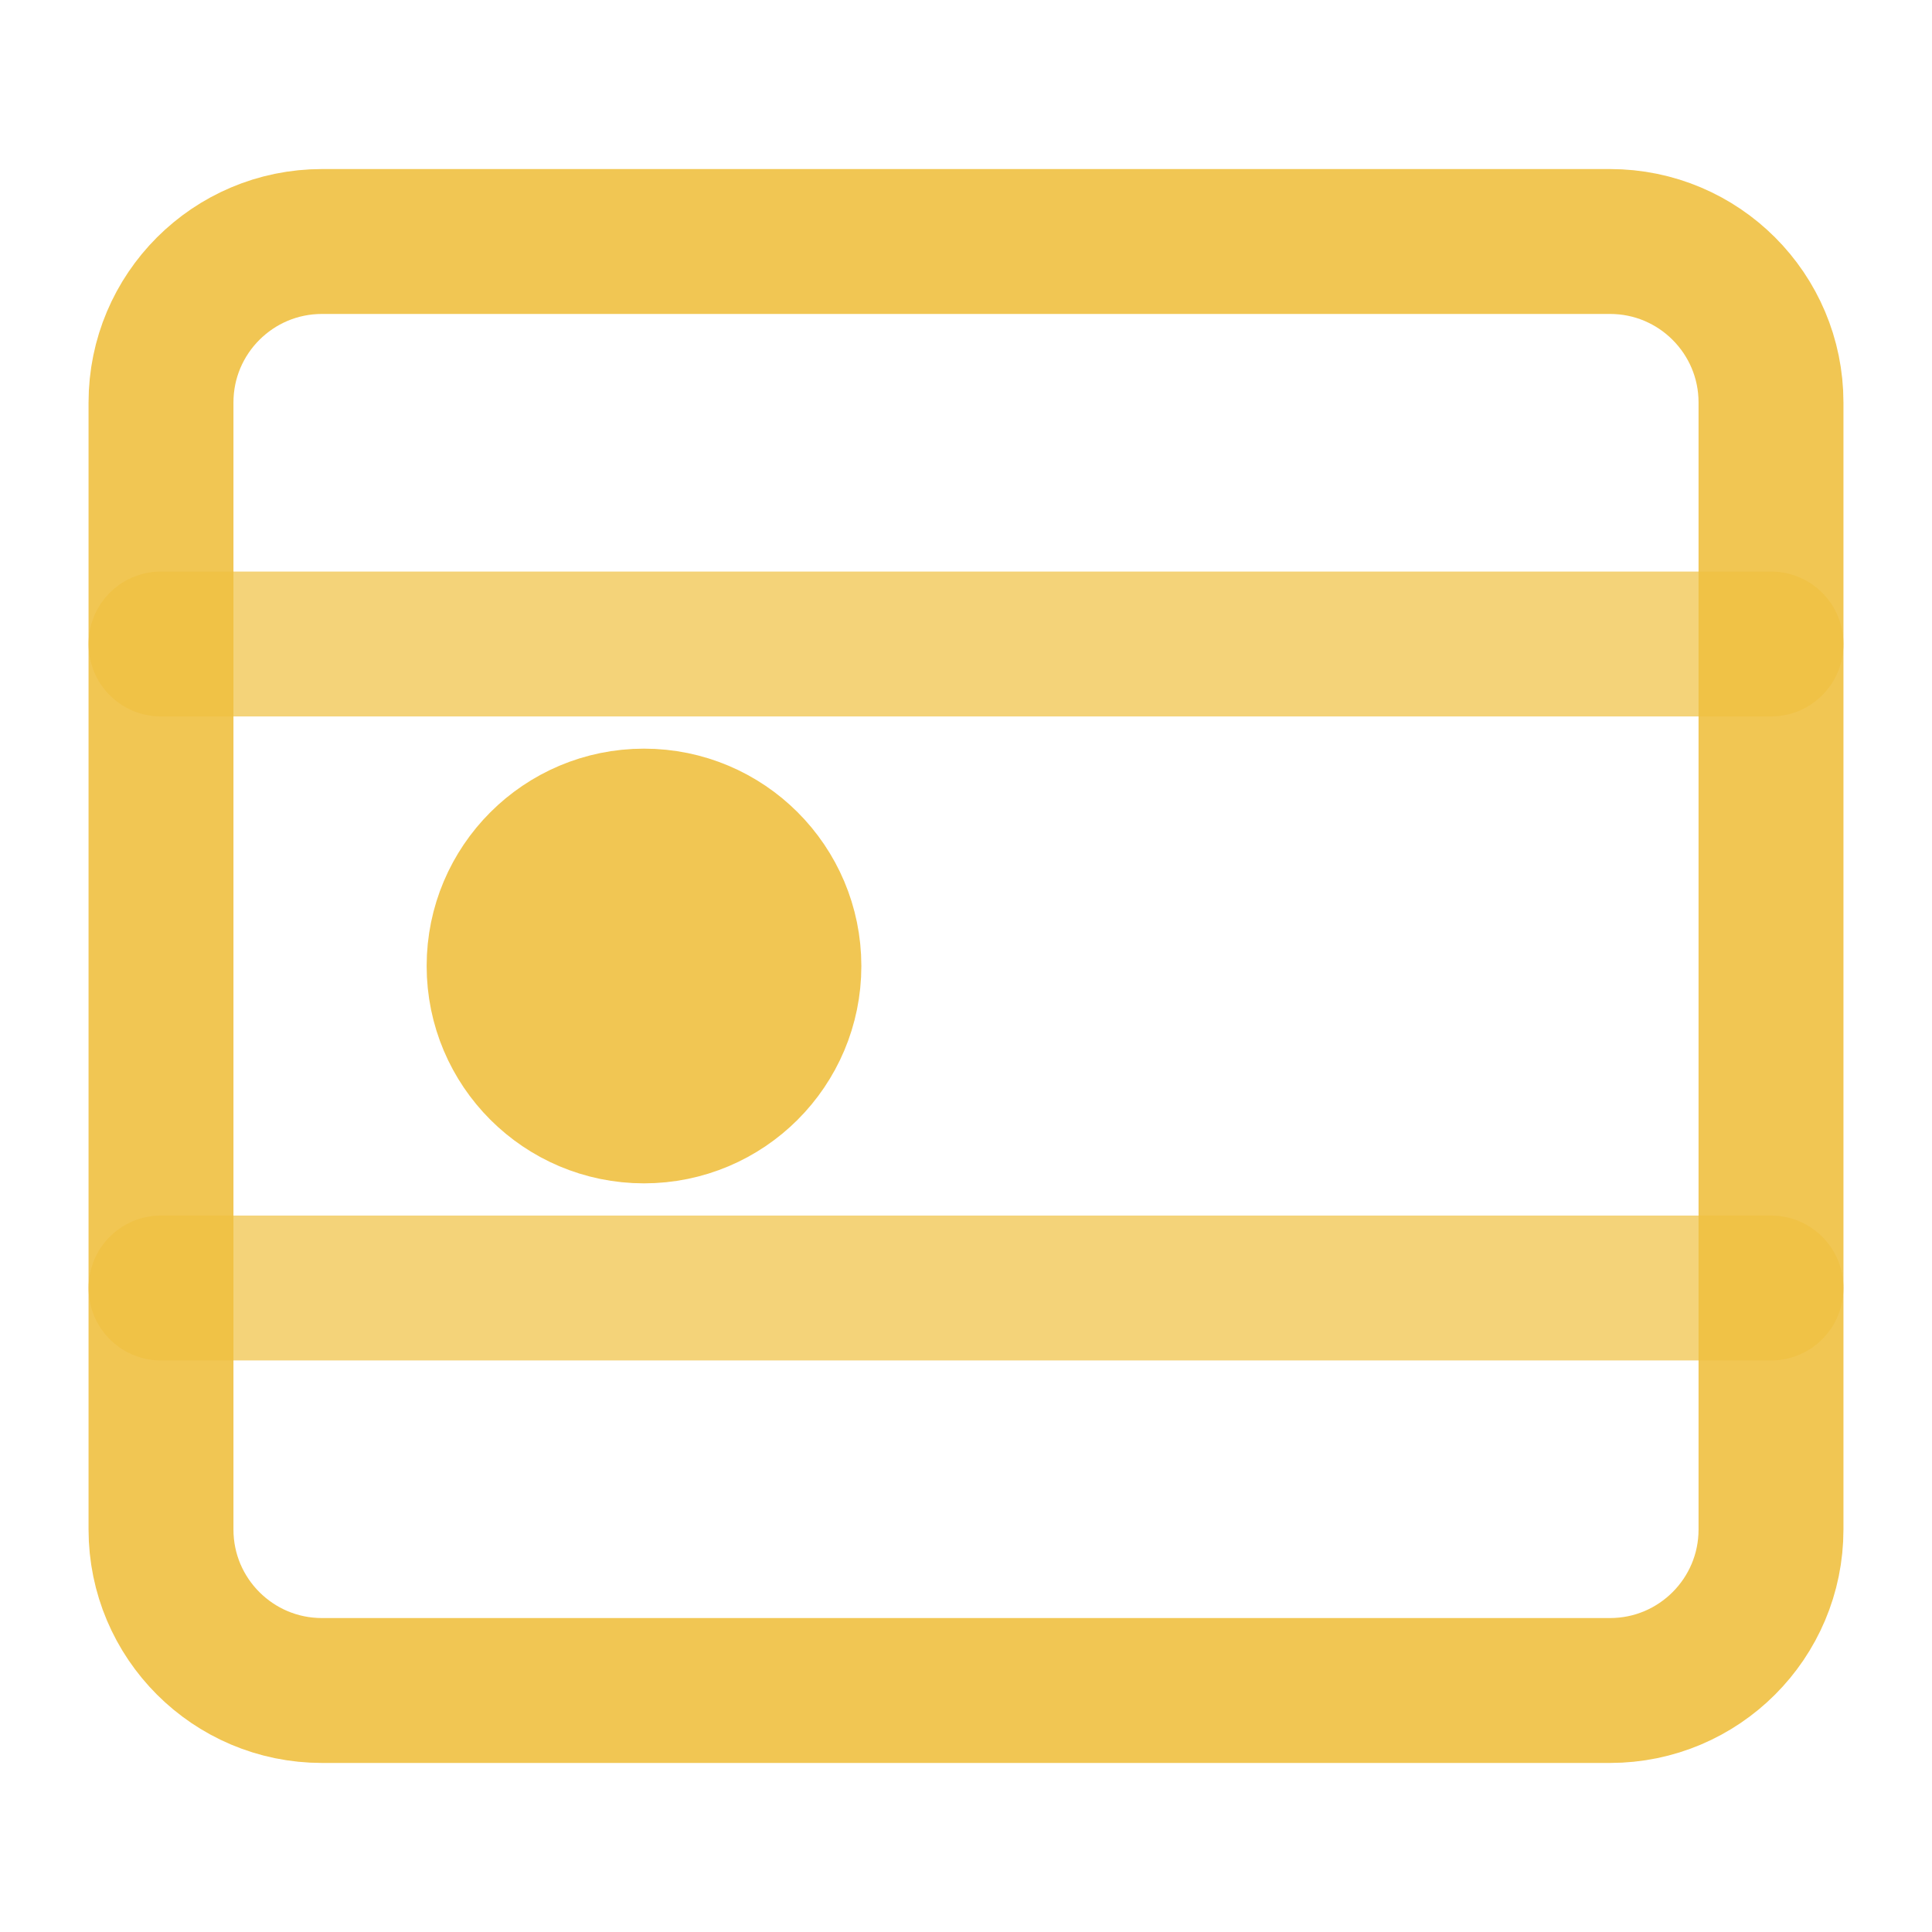
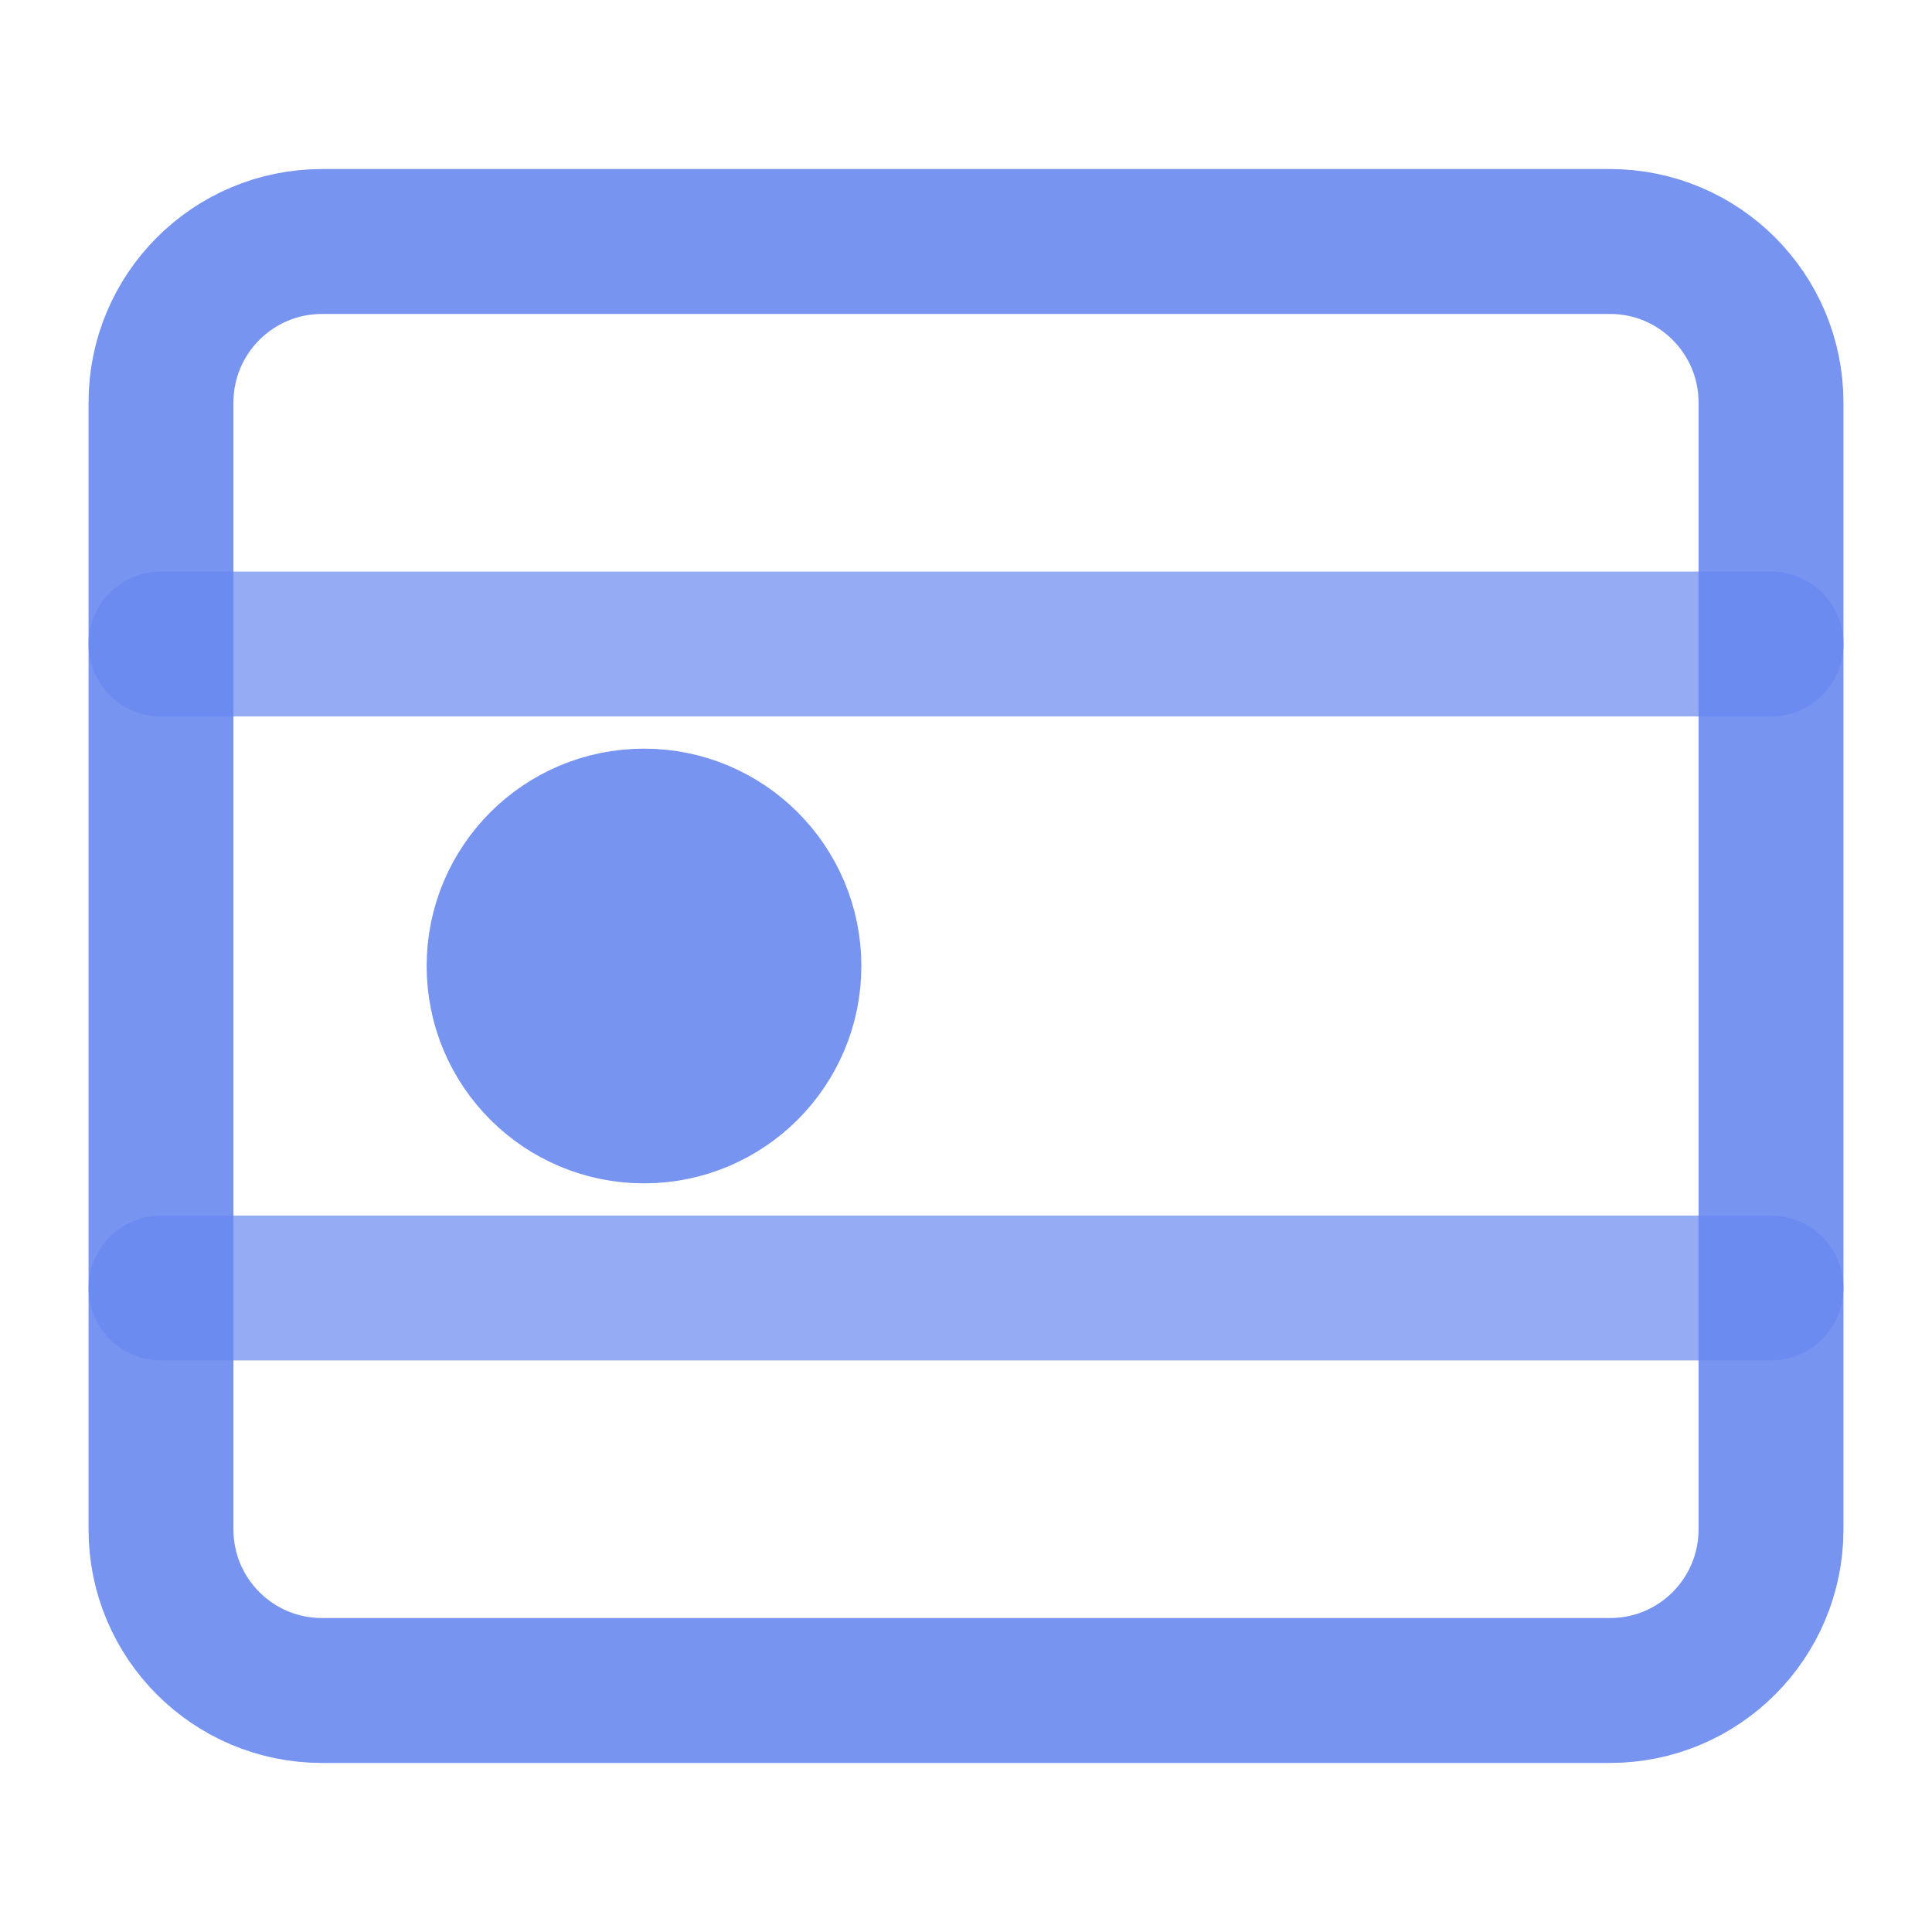
- <svg xmlns="http://www.w3.org/2000/svg" width="28" height="28" viewBox="0 0 24 24" fill="none" stroke="#f0c040" stroke-width="1.8" stroke-linecap="round" stroke-linejoin="round">
+ <svg xmlns="http://www.w3.org/2000/svg" width="28" height="28" viewBox="0 0 24 24" fill="none" stroke="#6888f0" stroke-width="1.8" stroke-linecap="round" stroke-linejoin="round">
  <rect x="2" y="3" width="20" height="18" rx="2" opacity="0.9" />
  <path d="M2 8h20M2 16h20" opacity="0.7" />
-   <circle cx="8" cy="12" r="1.8" fill="#f0c040" opacity="0.9" />
+   <circle cx="8" cy="12" r="1.8" fill="#6888f0" opacity="0.9" />
</svg>
